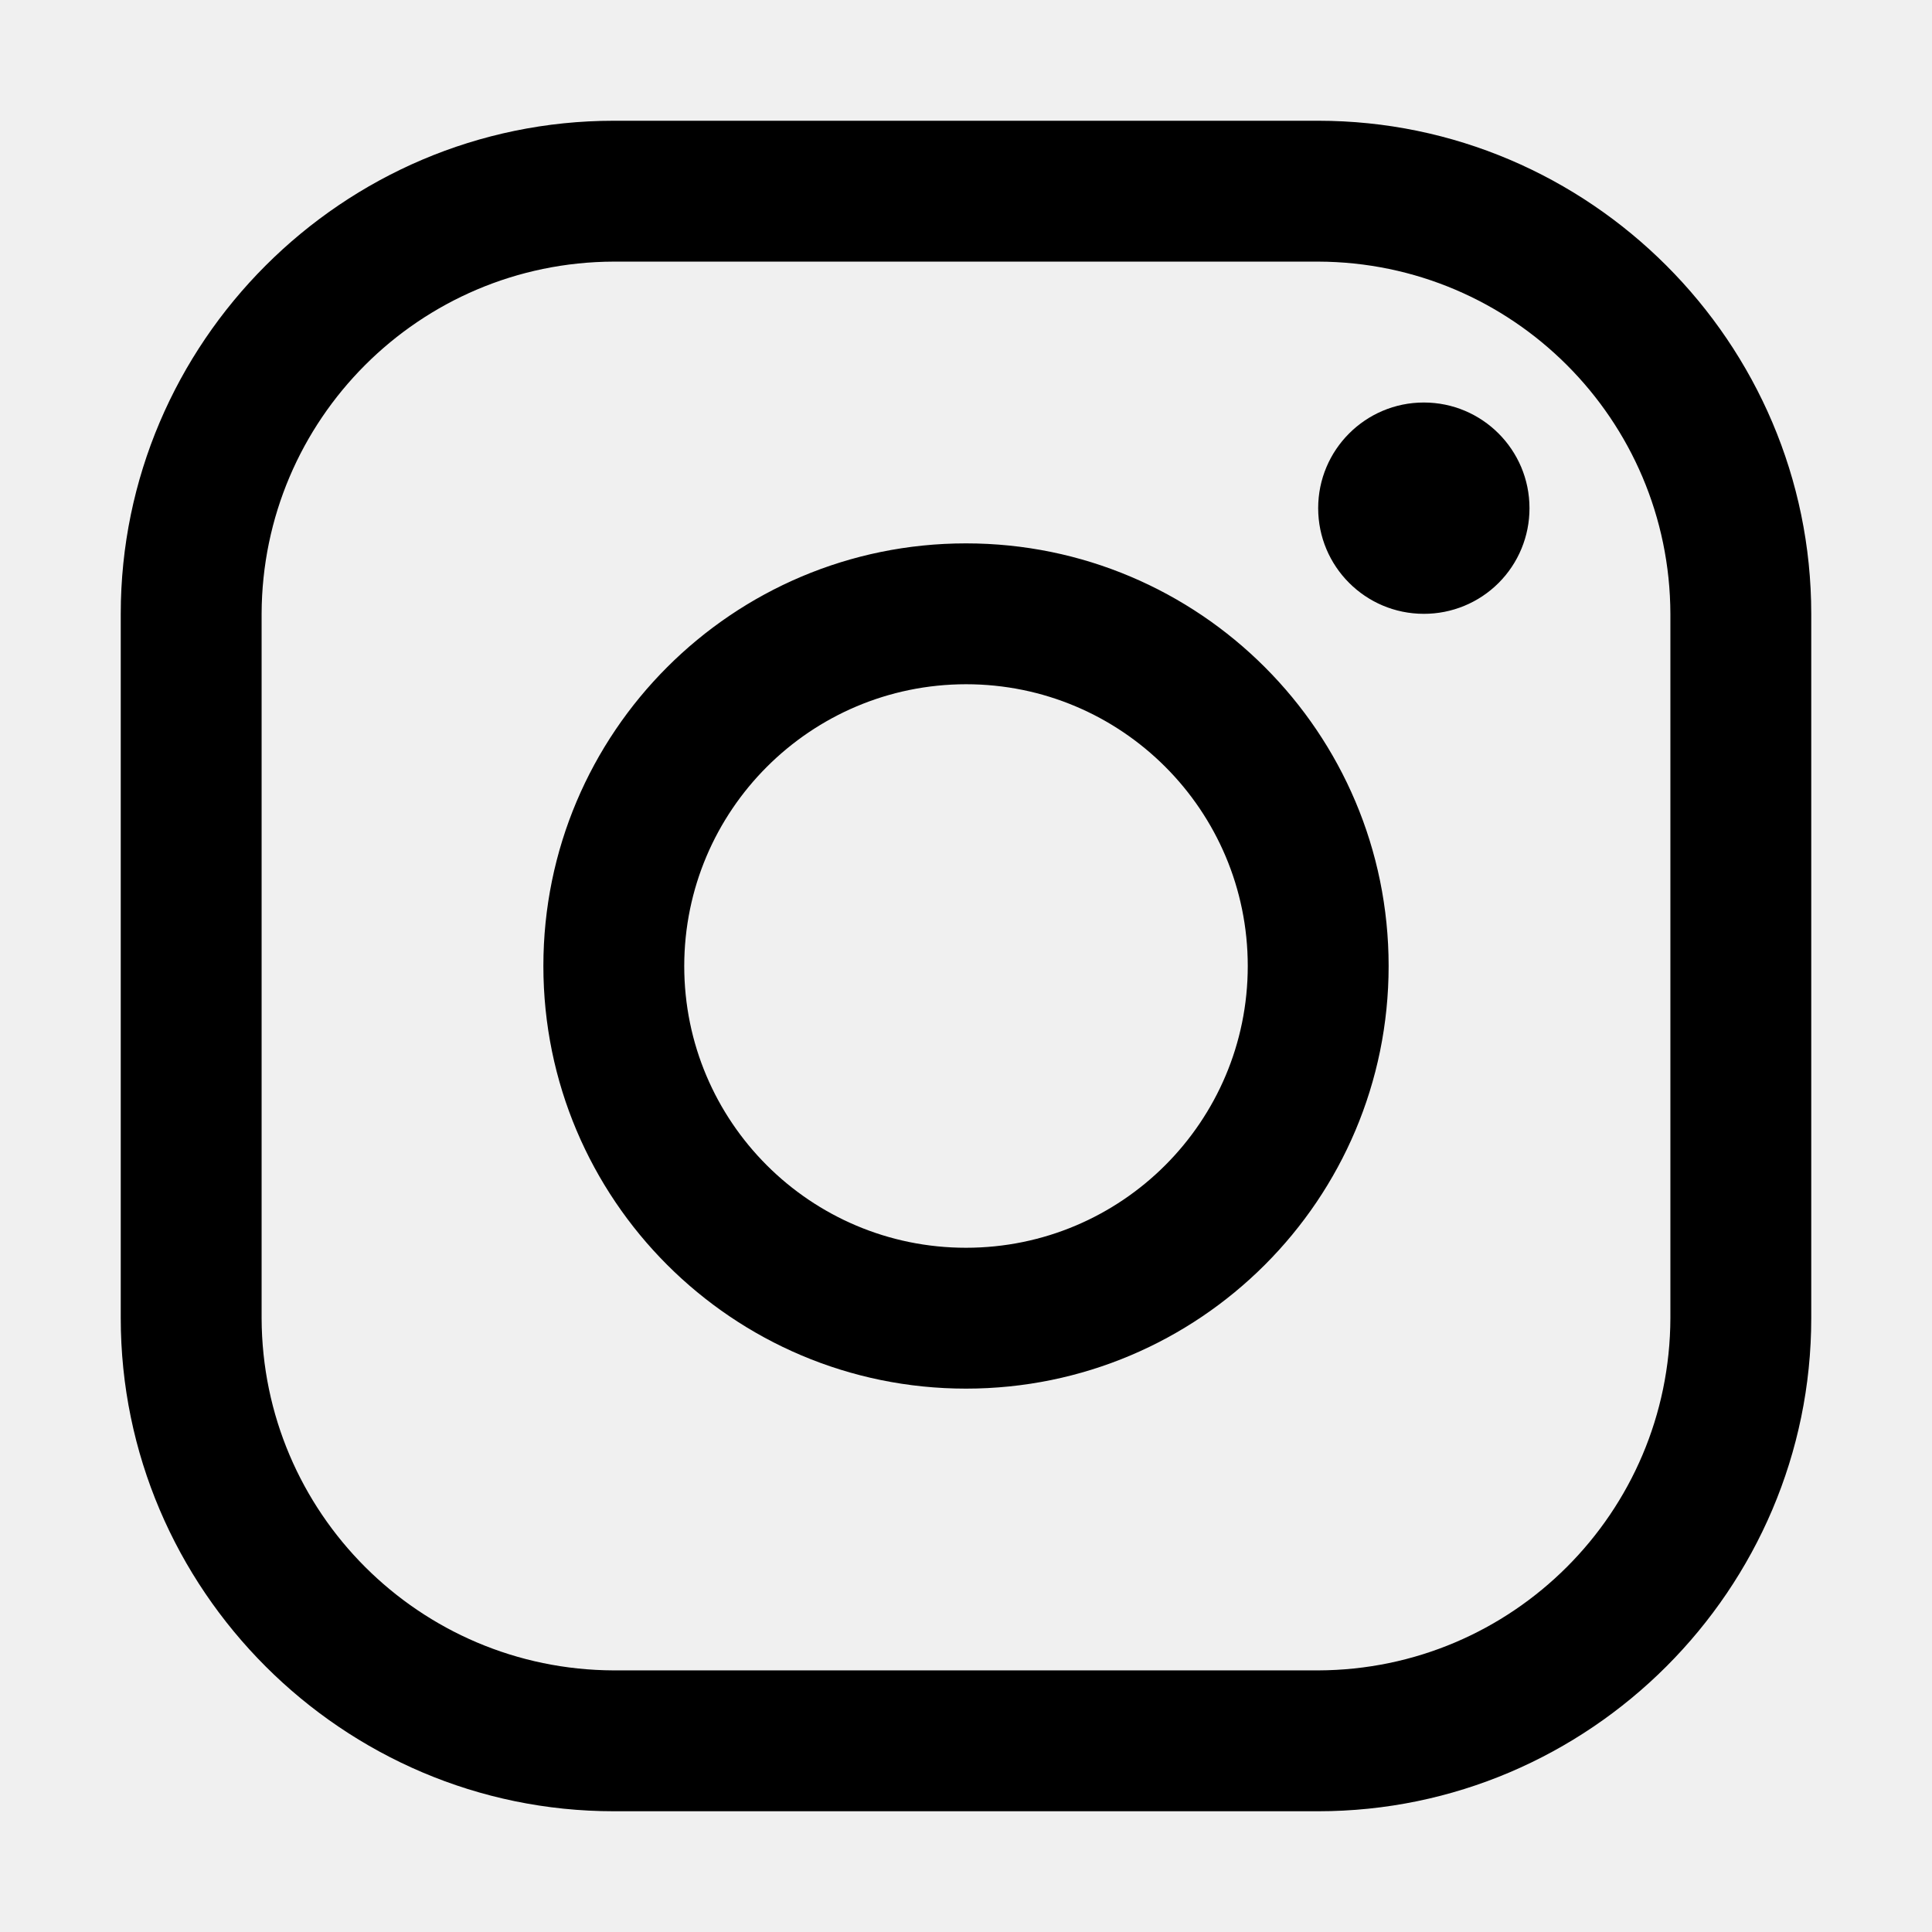
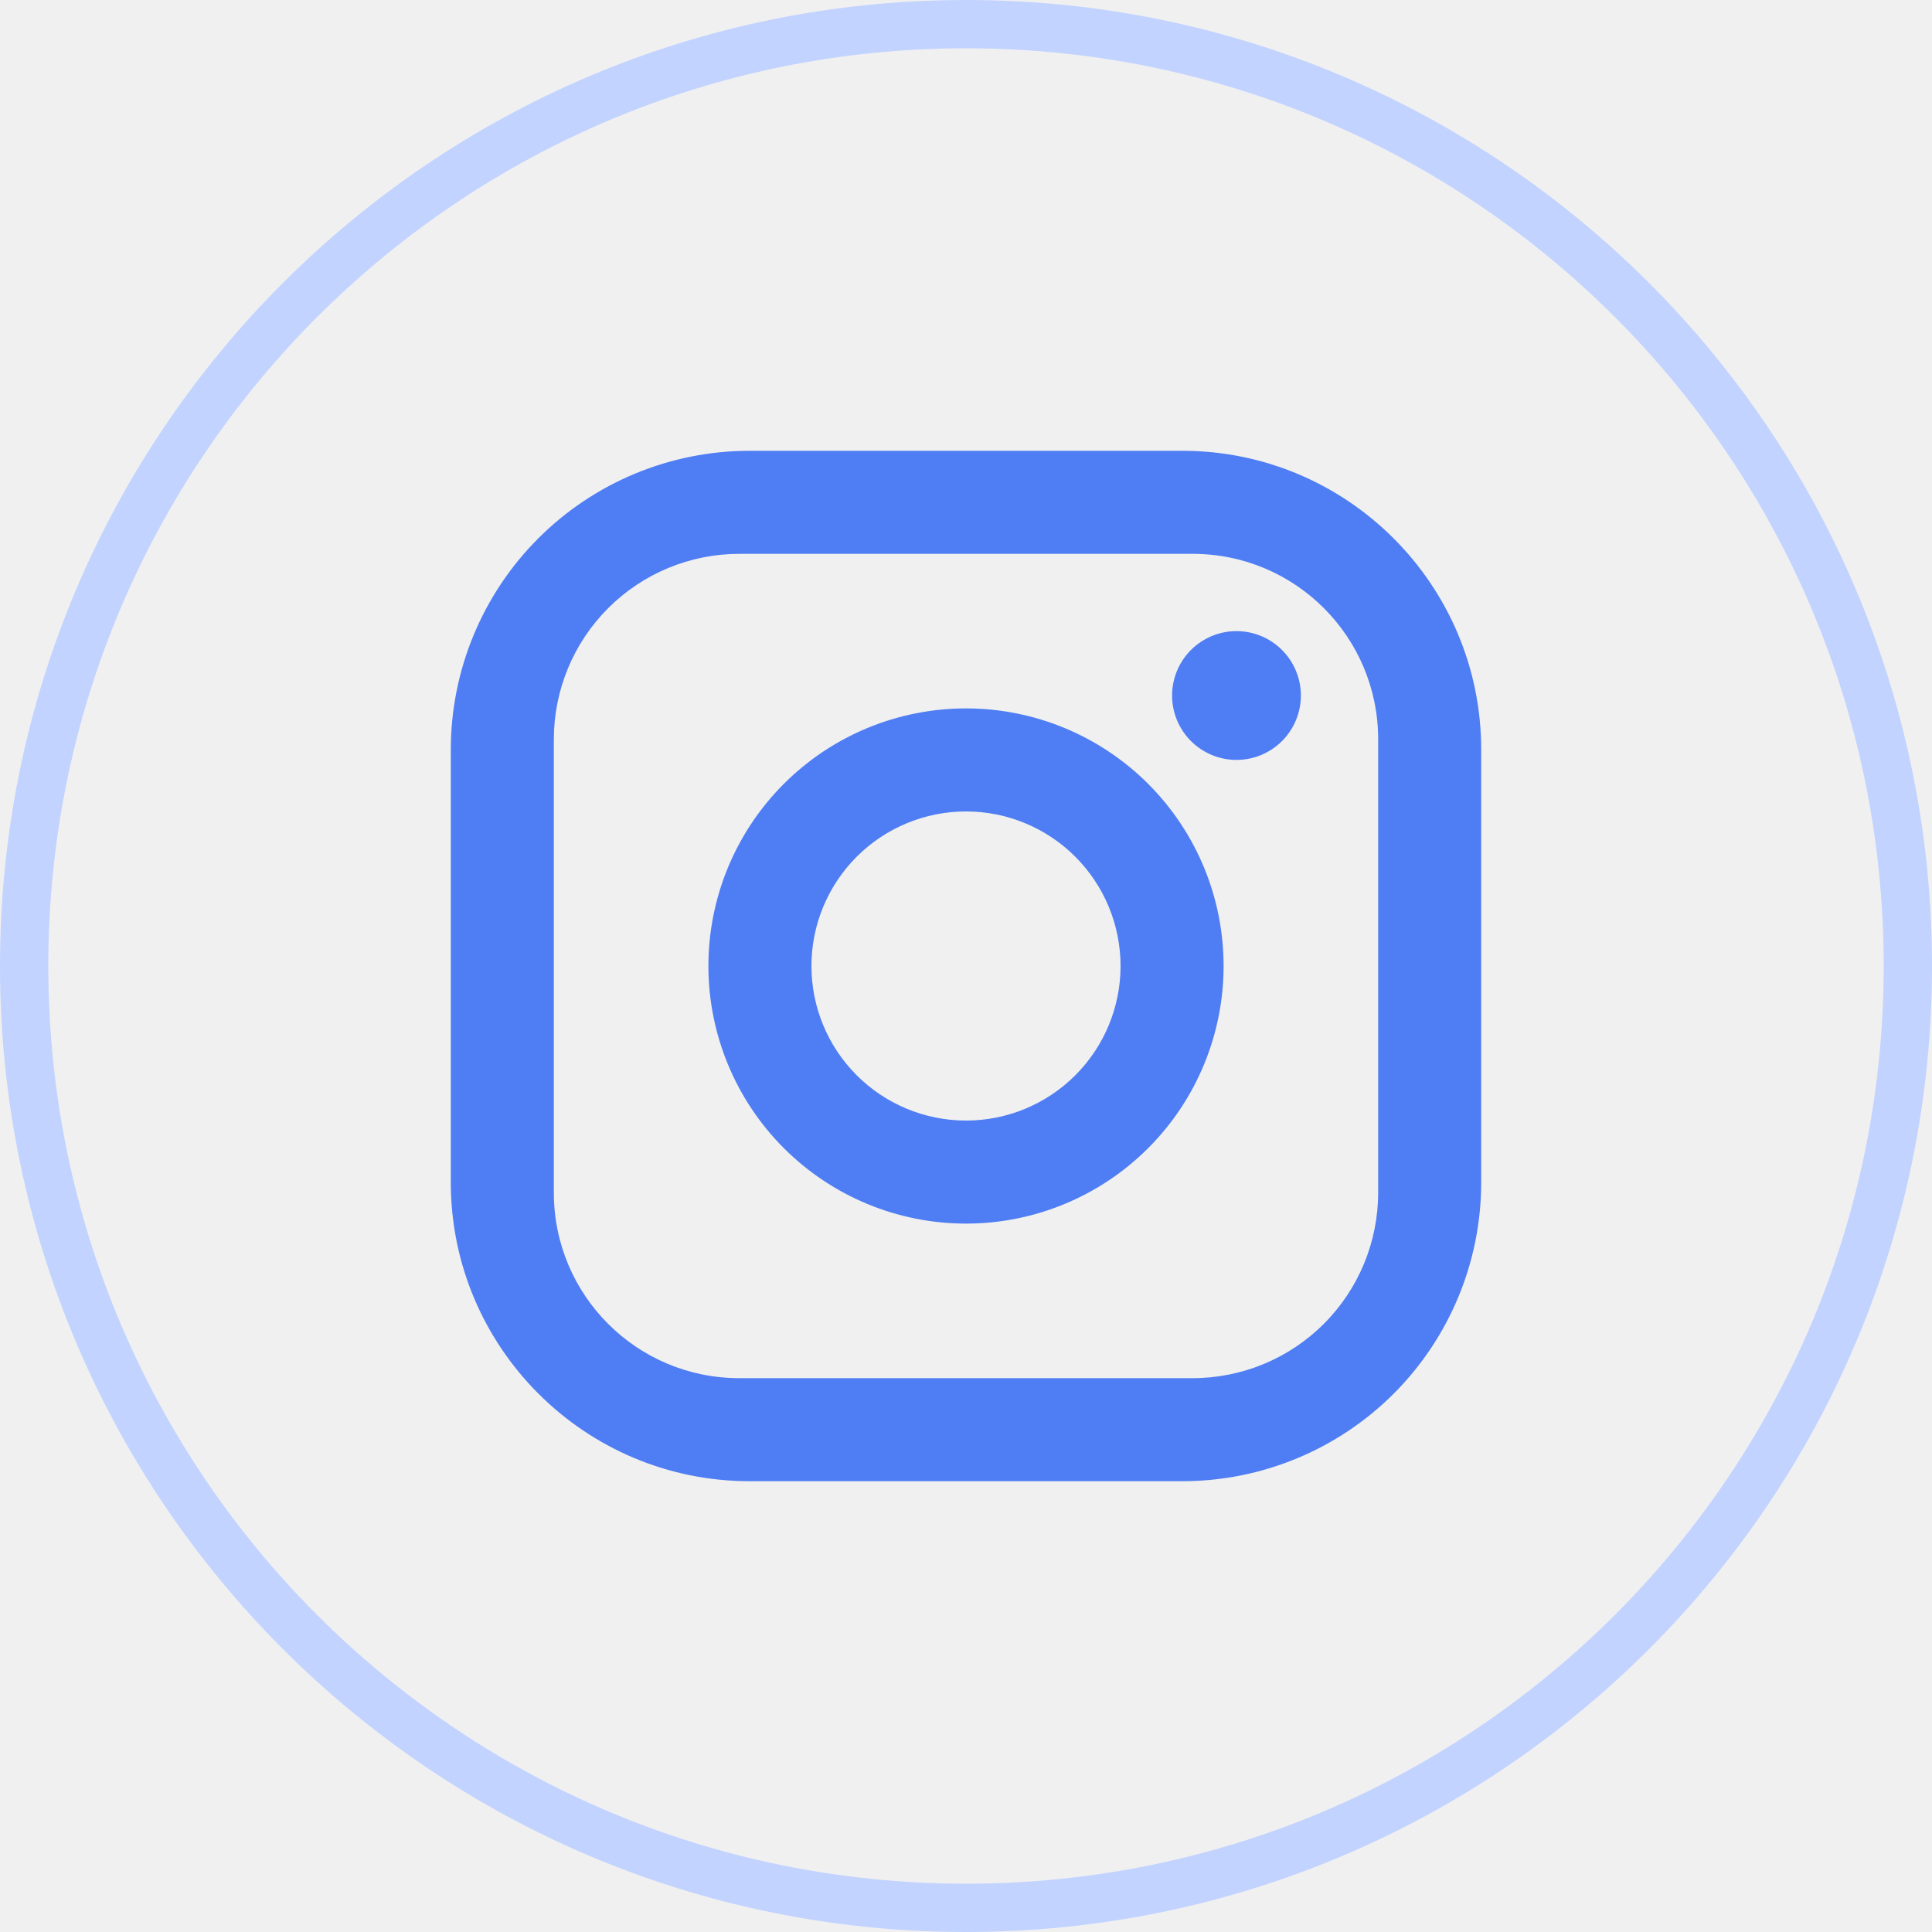
- <svg xmlns="http://www.w3.org/2000/svg" class="ionicon" viewBox="0 0 512 512">
-   <path d="M349.33 69.33a93.62 93.62 0 0193.34 93.34v186.66a93.62 93.62 0 01-93.34 93.34H162.67a93.62 93.62 0 01-93.34-93.34V162.67a93.62 93.62 0 0193.34-93.34h186.66m0-37.33H162.67C90.8 32 32 90.8 32 162.67v186.66C32 421.2 90.8 480 162.67 480h186.66C421.2 480 480 421.2 480 349.33V162.67C480 90.8 421.2 32 349.33 32z" />
-   <path d="M377.33 162.67a28 28 0 1128-28 27.94 27.94 0 01-28 28zM256 181.33A74.67 74.67 0 11181.33 256 74.75 74.75 0 01256 181.33m0-37.33a112 112 0 10112 112 112 112 0 00-112-112z" />
+ <svg xmlns="http://www.w3.org/2000/svg" width="60" height="60" viewBox="0 0 60 60" fill="none">
+   <g clip-path="url(#clip0_38_7)">
+     <path d="M23.28 14H36.72C41.84 14 46 18.16 46 23.28V36.72C46 39.181 45.022 41.542 43.282 43.282C41.542 45.022 39.181 46 36.72 46H23.28C18.16 46 14 41.84 14 36.72V23.28C14 20.819 14.978 18.458 16.718 16.718C18.458 14.978 20.819 14 23.28 14ZM22.96 17.2C21.432 17.2 19.967 17.807 18.887 18.887C17.807 19.967 17.2 21.432 17.2 22.96V37.04C17.2 40.224 19.776 42.8 22.96 42.8H37.04C38.568 42.8 40.033 42.193 41.113 41.113C42.193 40.033 42.8 38.568 42.8 37.04V22.96C42.8 19.776 40.224 17.2 37.04 17.2H22.96ZM38.4 19.6C38.93 19.6 39.439 19.811 39.814 20.186C40.189 20.561 40.4 21.07 40.4 21.6C40.4 22.13 40.189 22.639 39.814 23.014C39.439 23.389 38.93 23.6 38.4 23.6C37.87 23.6 37.361 23.389 36.986 23.014C36.611 22.639 36.4 22.13 36.4 21.6C36.4 21.07 36.611 20.561 36.986 20.186C37.361 19.811 37.87 19.6 38.4 19.6ZM30 22C32.122 22 34.157 22.843 35.657 24.343C37.157 25.843 38 27.878 38 30C38 32.122 37.157 34.157 35.657 35.657C34.157 37.157 32.122 38 30 38C27.878 38 25.843 37.157 24.343 35.657C22.843 34.157 22 32.122 22 30C22 27.878 22.843 25.843 24.343 24.343C25.843 22.843 27.878 22 30 22ZM30 25.2C28.727 25.2 27.506 25.706 26.606 26.606C25.706 27.506 25.2 28.727 25.2 30C25.2 31.273 25.706 32.494 26.606 33.394C27.506 34.294 28.727 34.8 30 34.8C31.273 34.8 32.494 34.294 33.394 33.394C34.294 32.494 34.8 31.273 34.8 30C34.8 28.727 34.294 27.506 33.394 26.606C32.494 25.706 31.273 25.2 30 25.2Z" fill="#4F7DF3" />
+     <circle cx="30" cy="30" r="29.25" stroke="#C2D3FF" stroke-width="1.5" />
+   </g>
+   <defs>
+     <clipPath id="clip0_38_7">
+       <rect width="60" height="60" fill="white" />
+     </clipPath>
+   </defs>
</svg>
